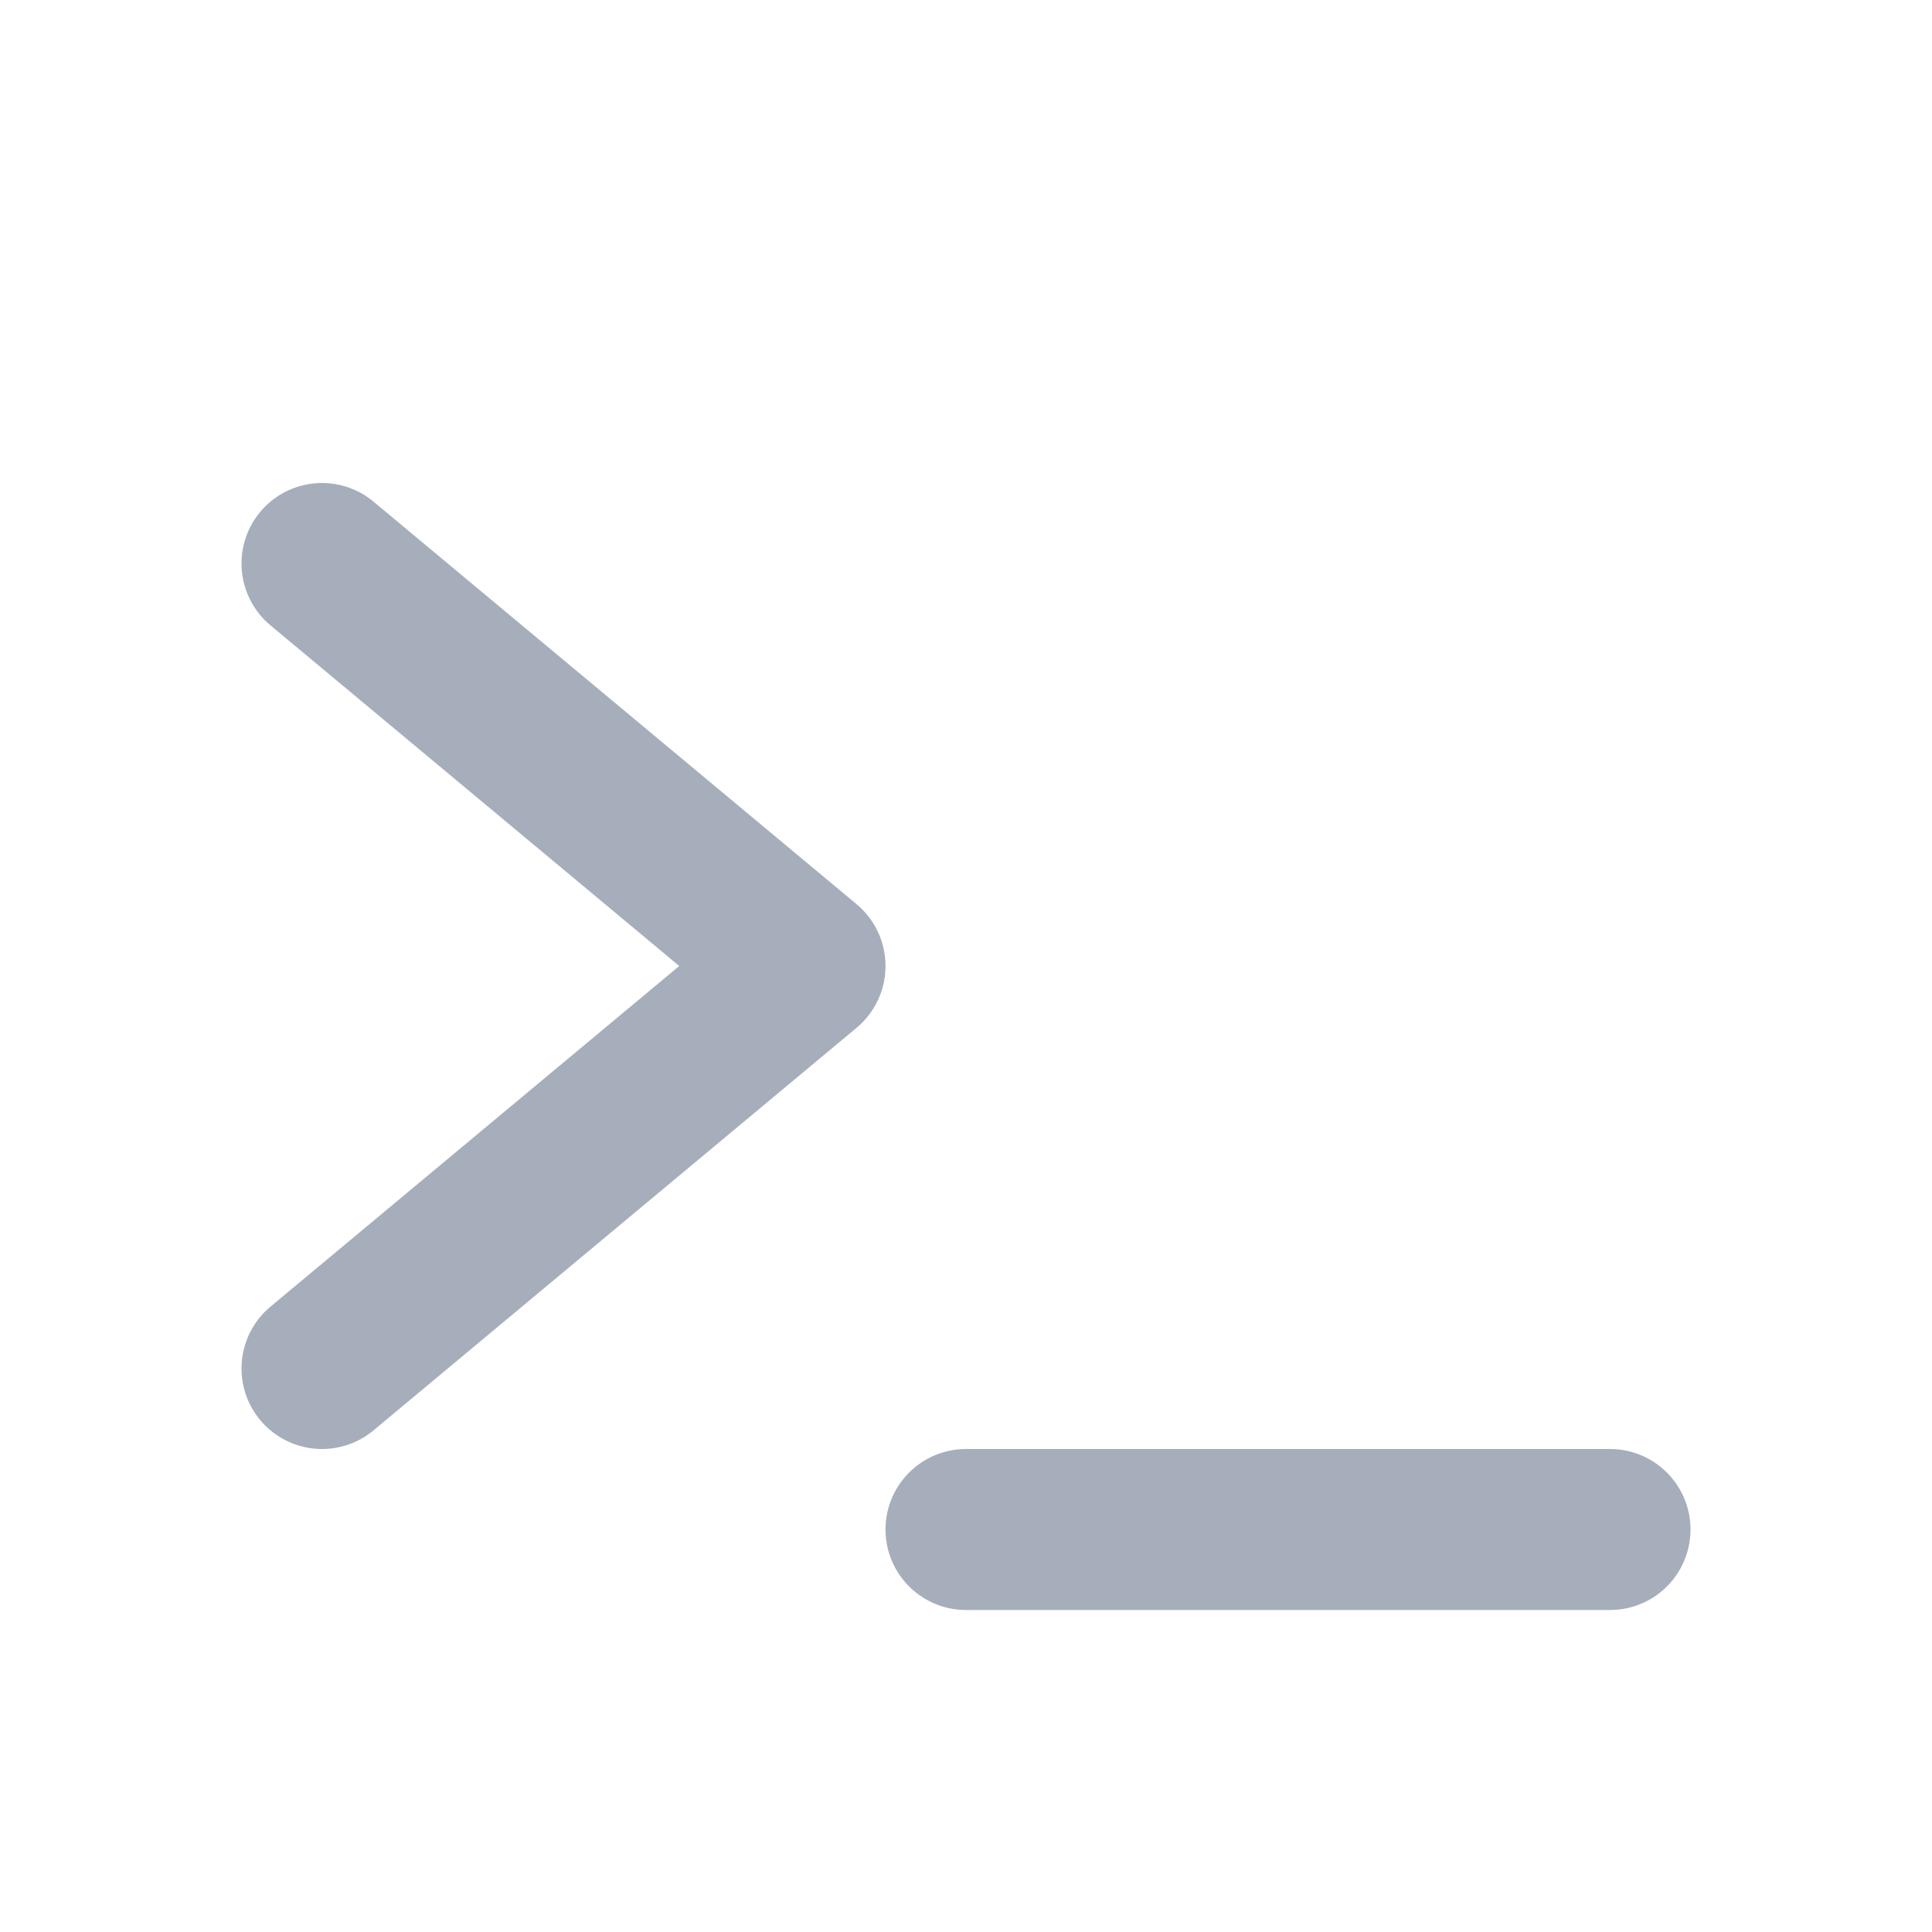
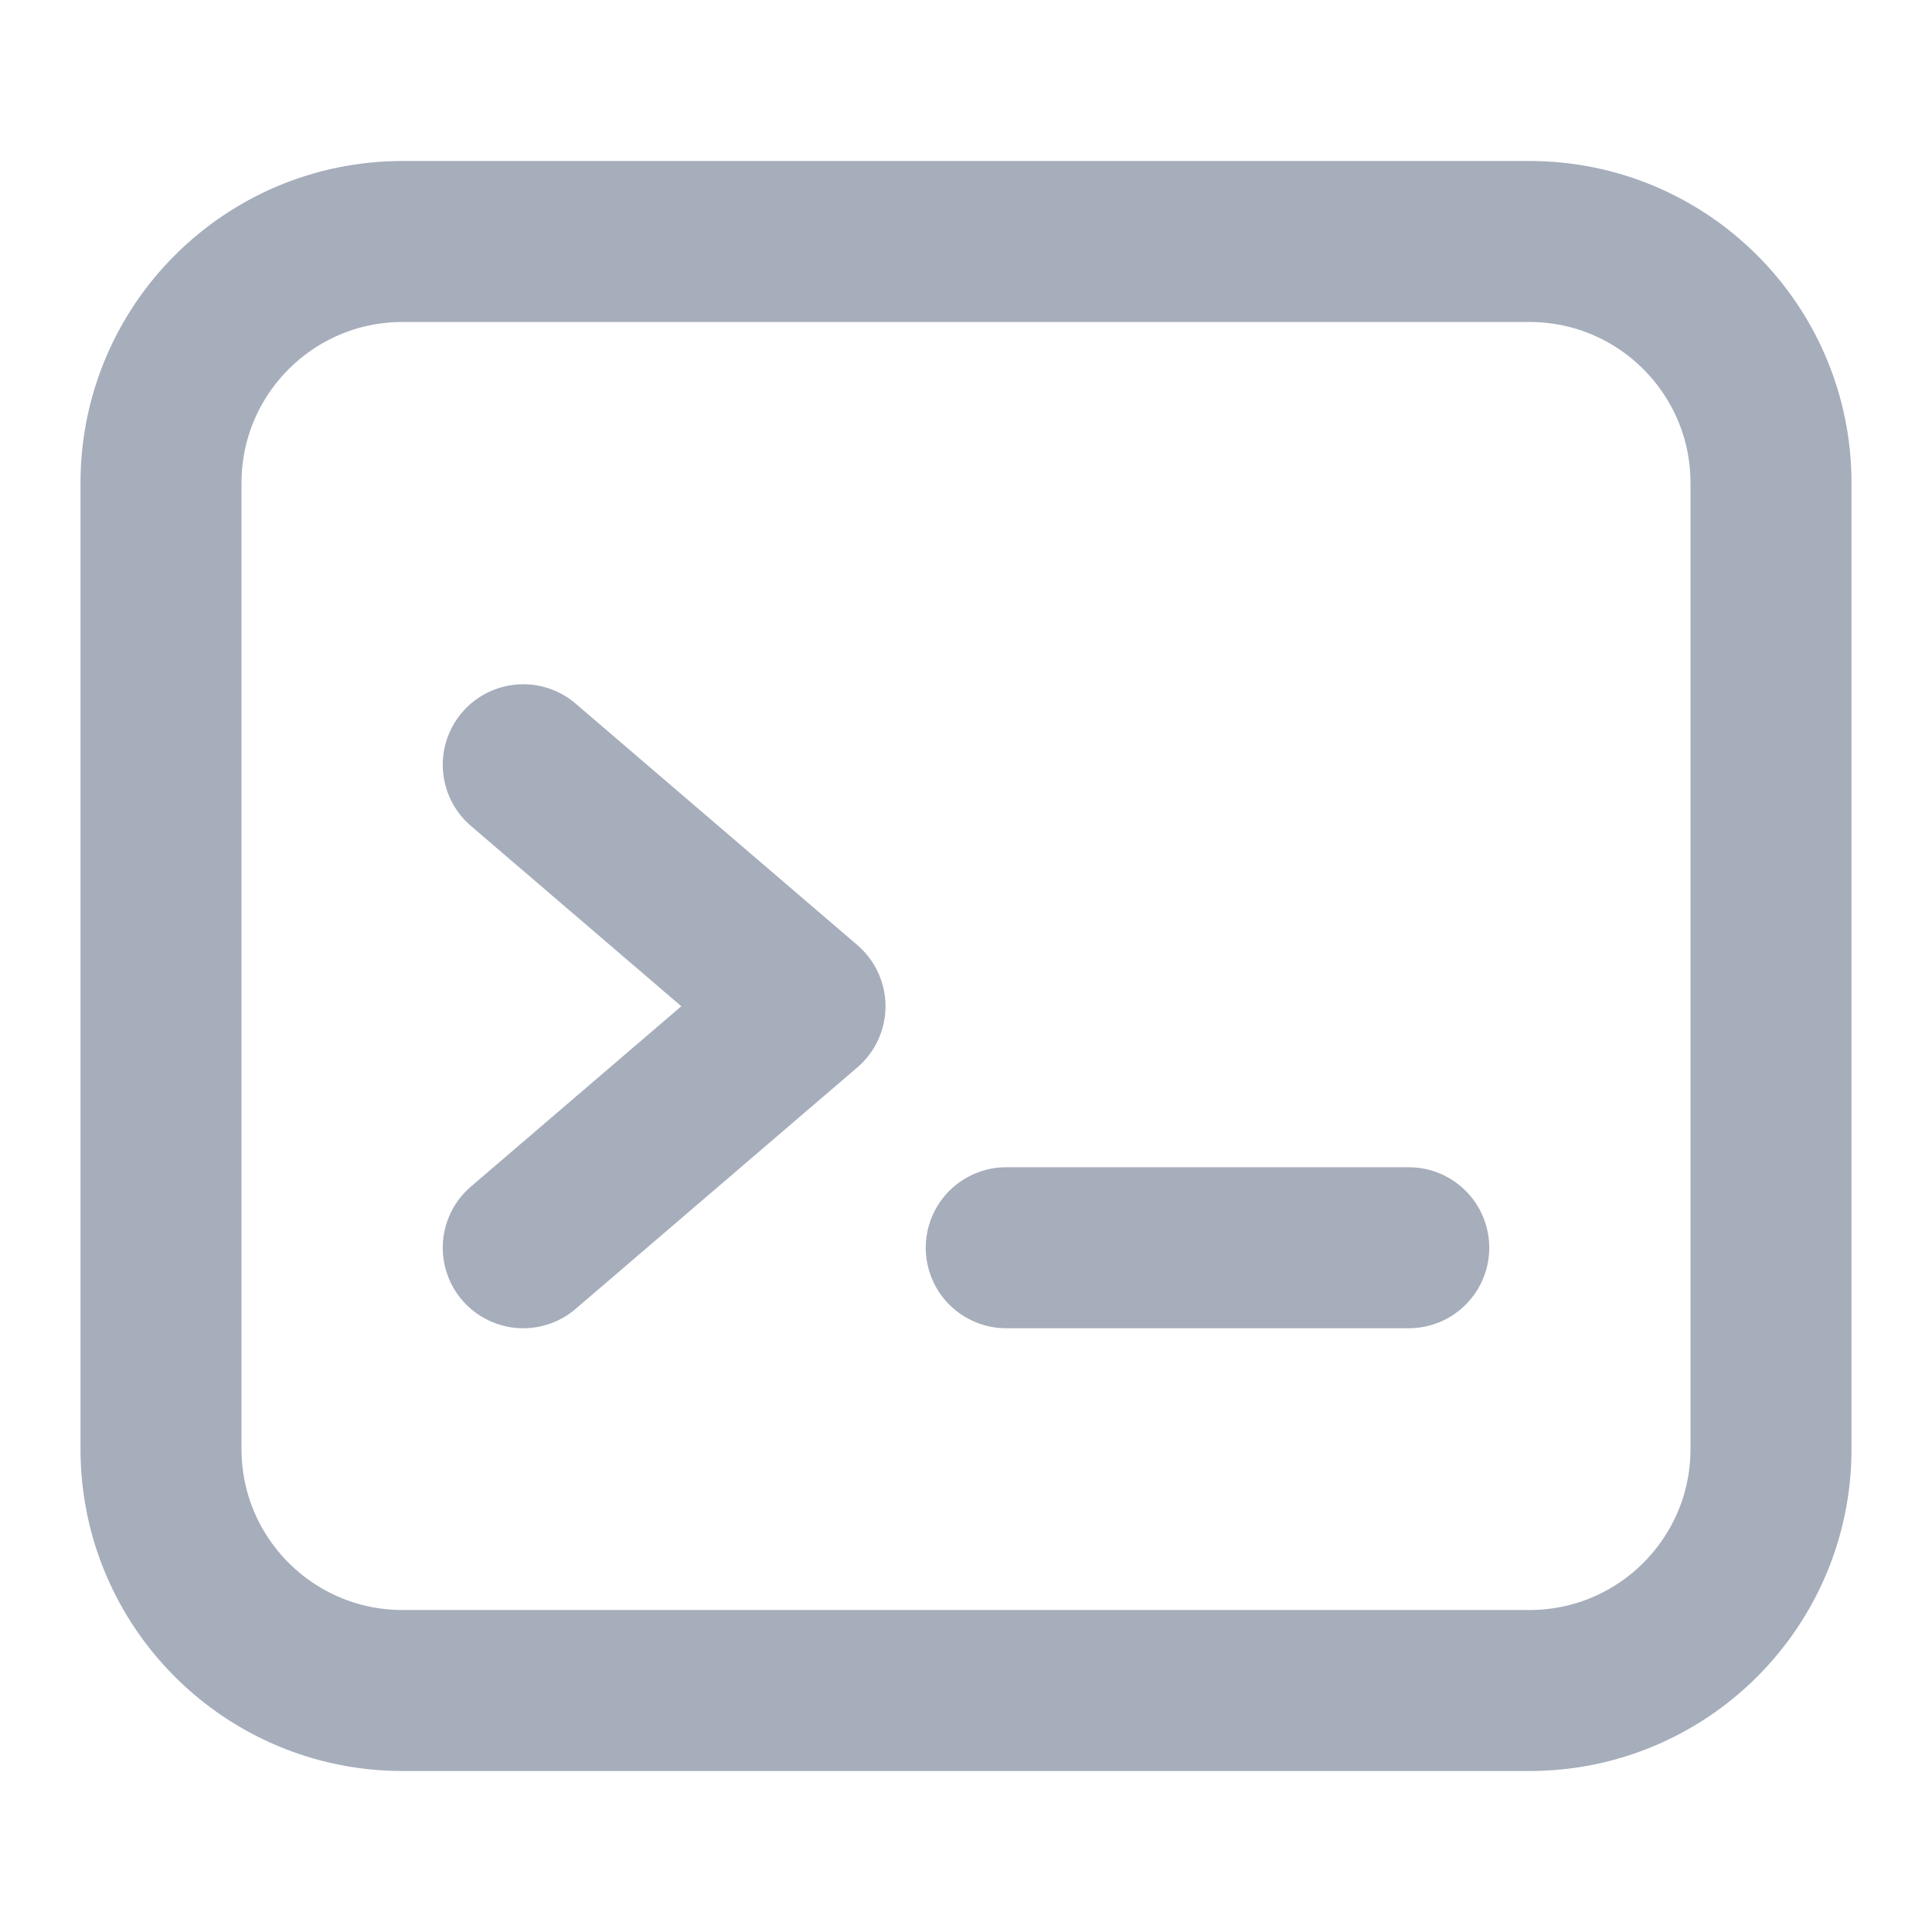
<svg xmlns="http://www.w3.org/2000/svg" width="24" height="24" viewBox="0 0 24 24" fill="none" stroke="#a6adbb" stroke-width="2" stroke-linecap="round" stroke-linejoin="round">
-   <path d="m4 17 6-5-6-5" />
-   <path d="M12 19h8" />
+   <rect x="2" y="3" width="20" height="18" rx="3" />
+   <path d="m6.5 9.5 3.5 3-3.5 3" />
+   <path d="M12.5 15.5h5" />
</svg>
